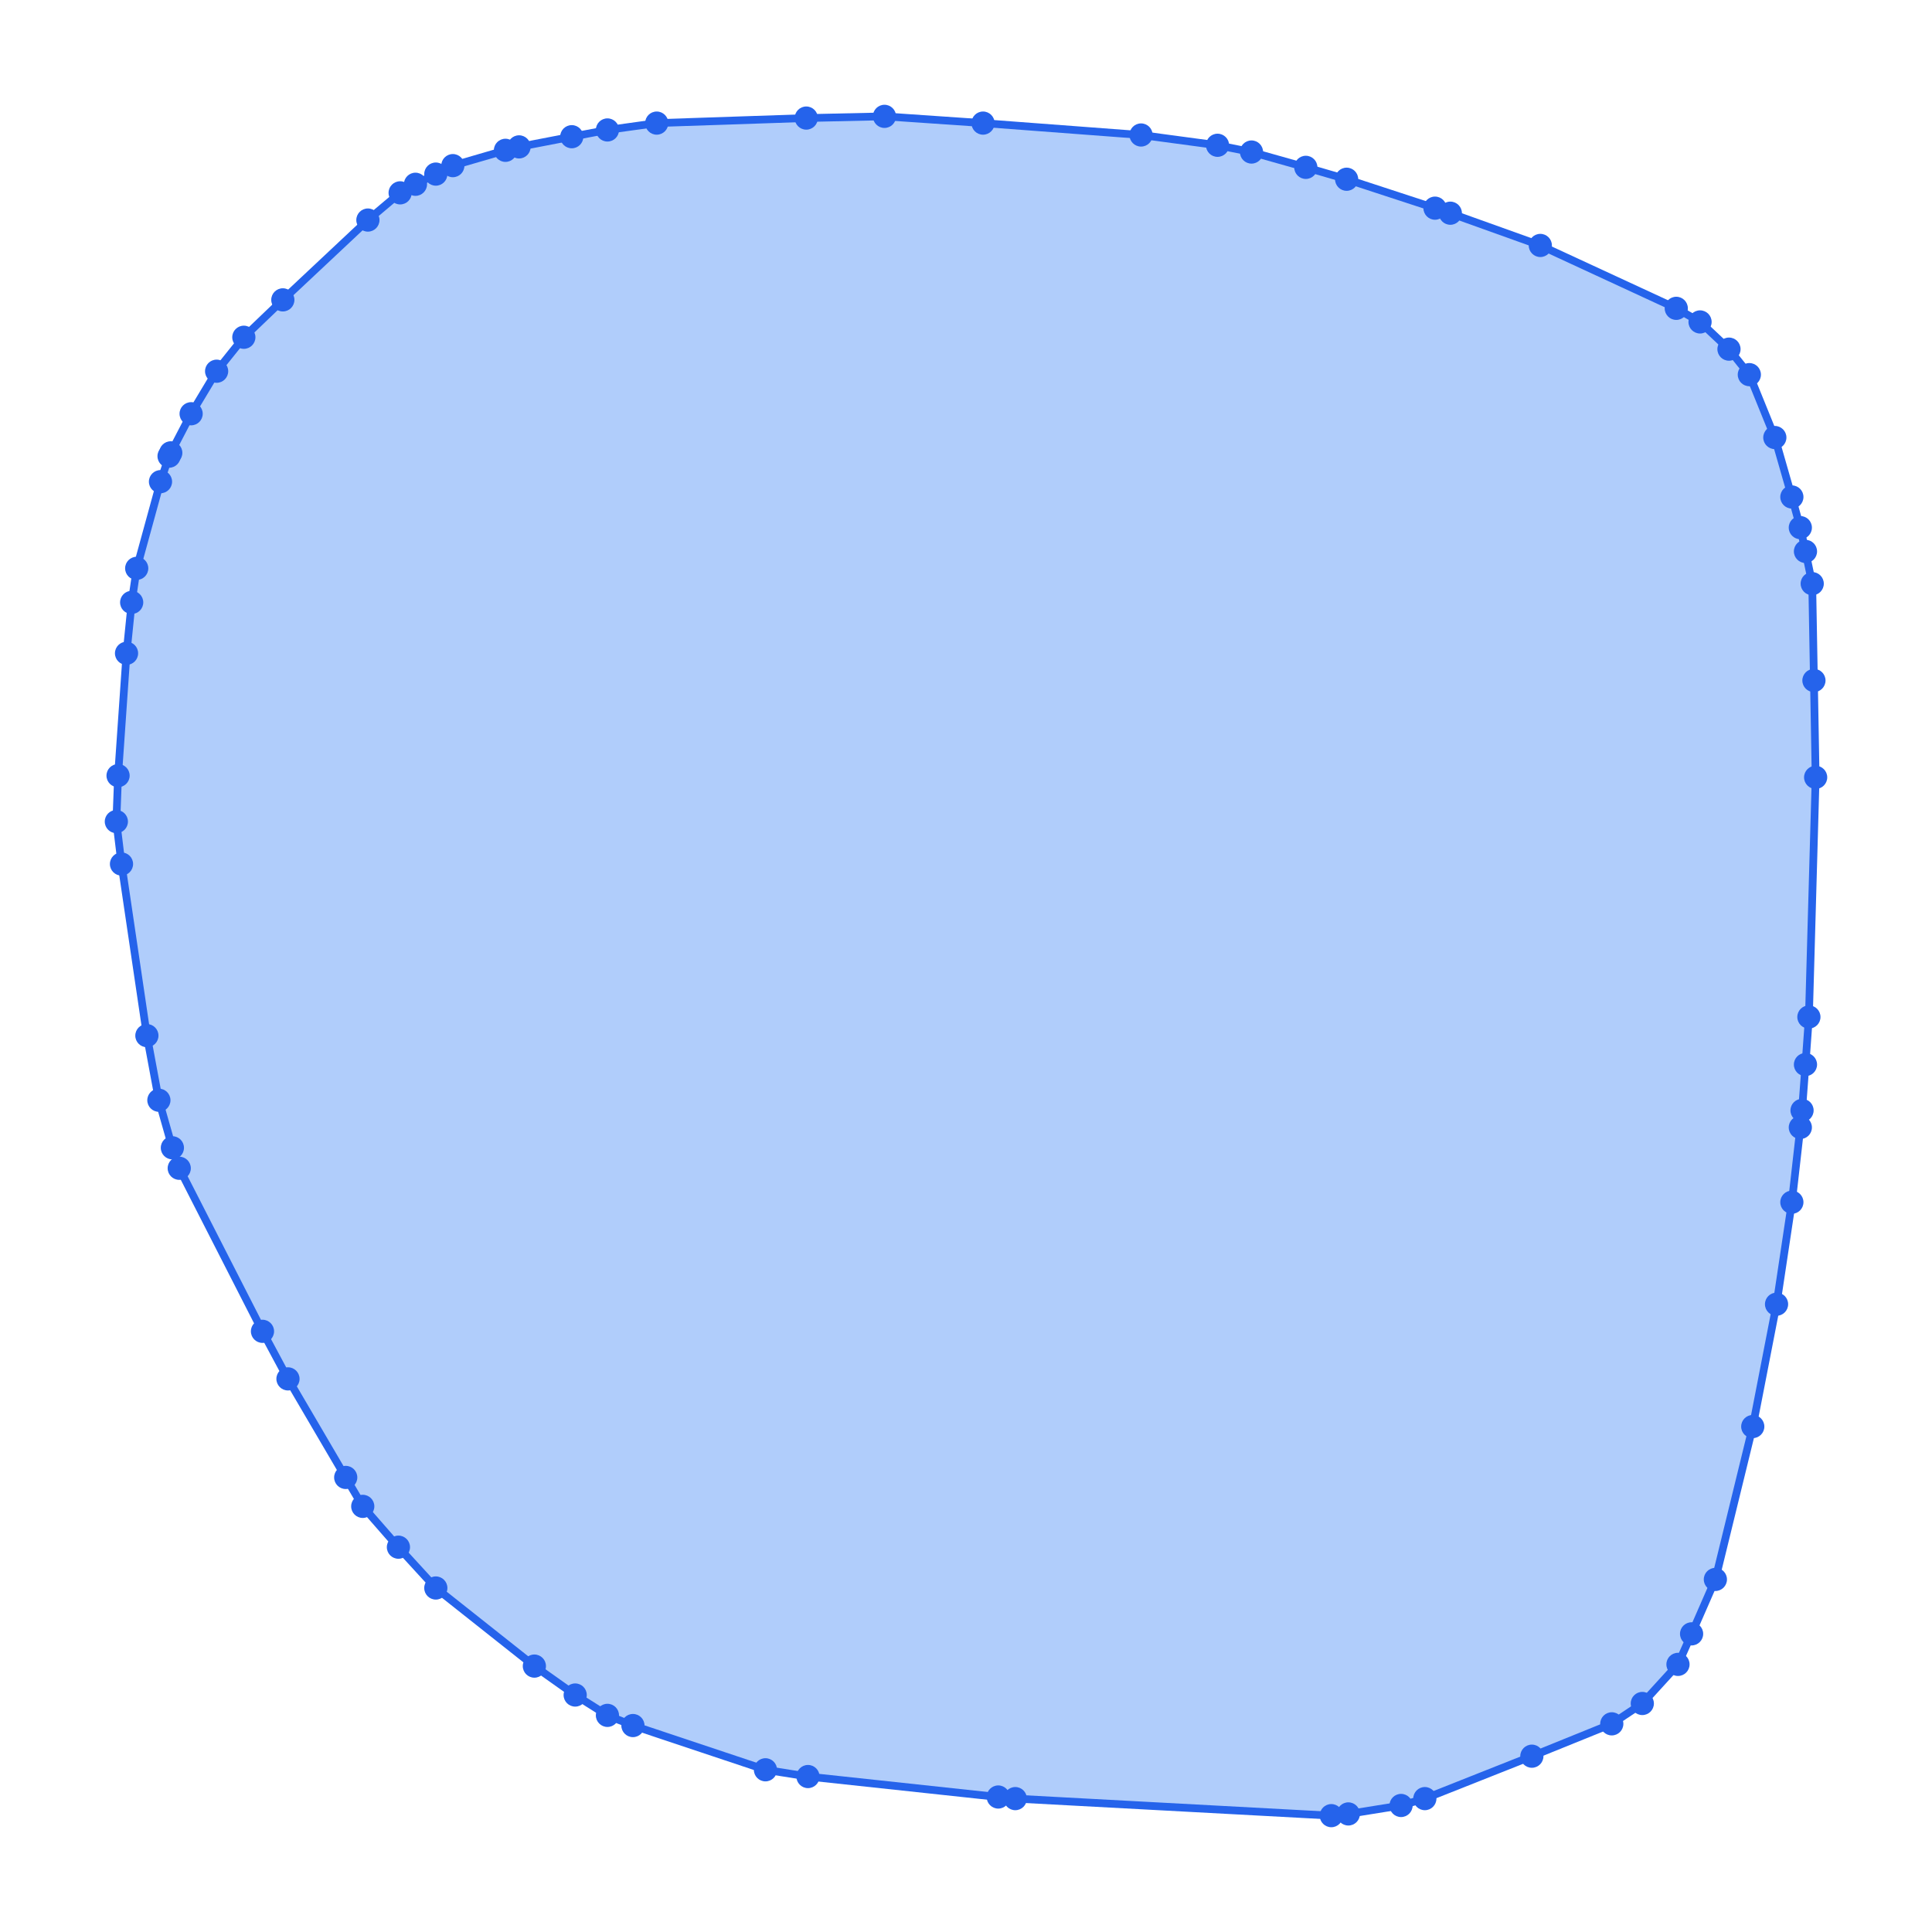
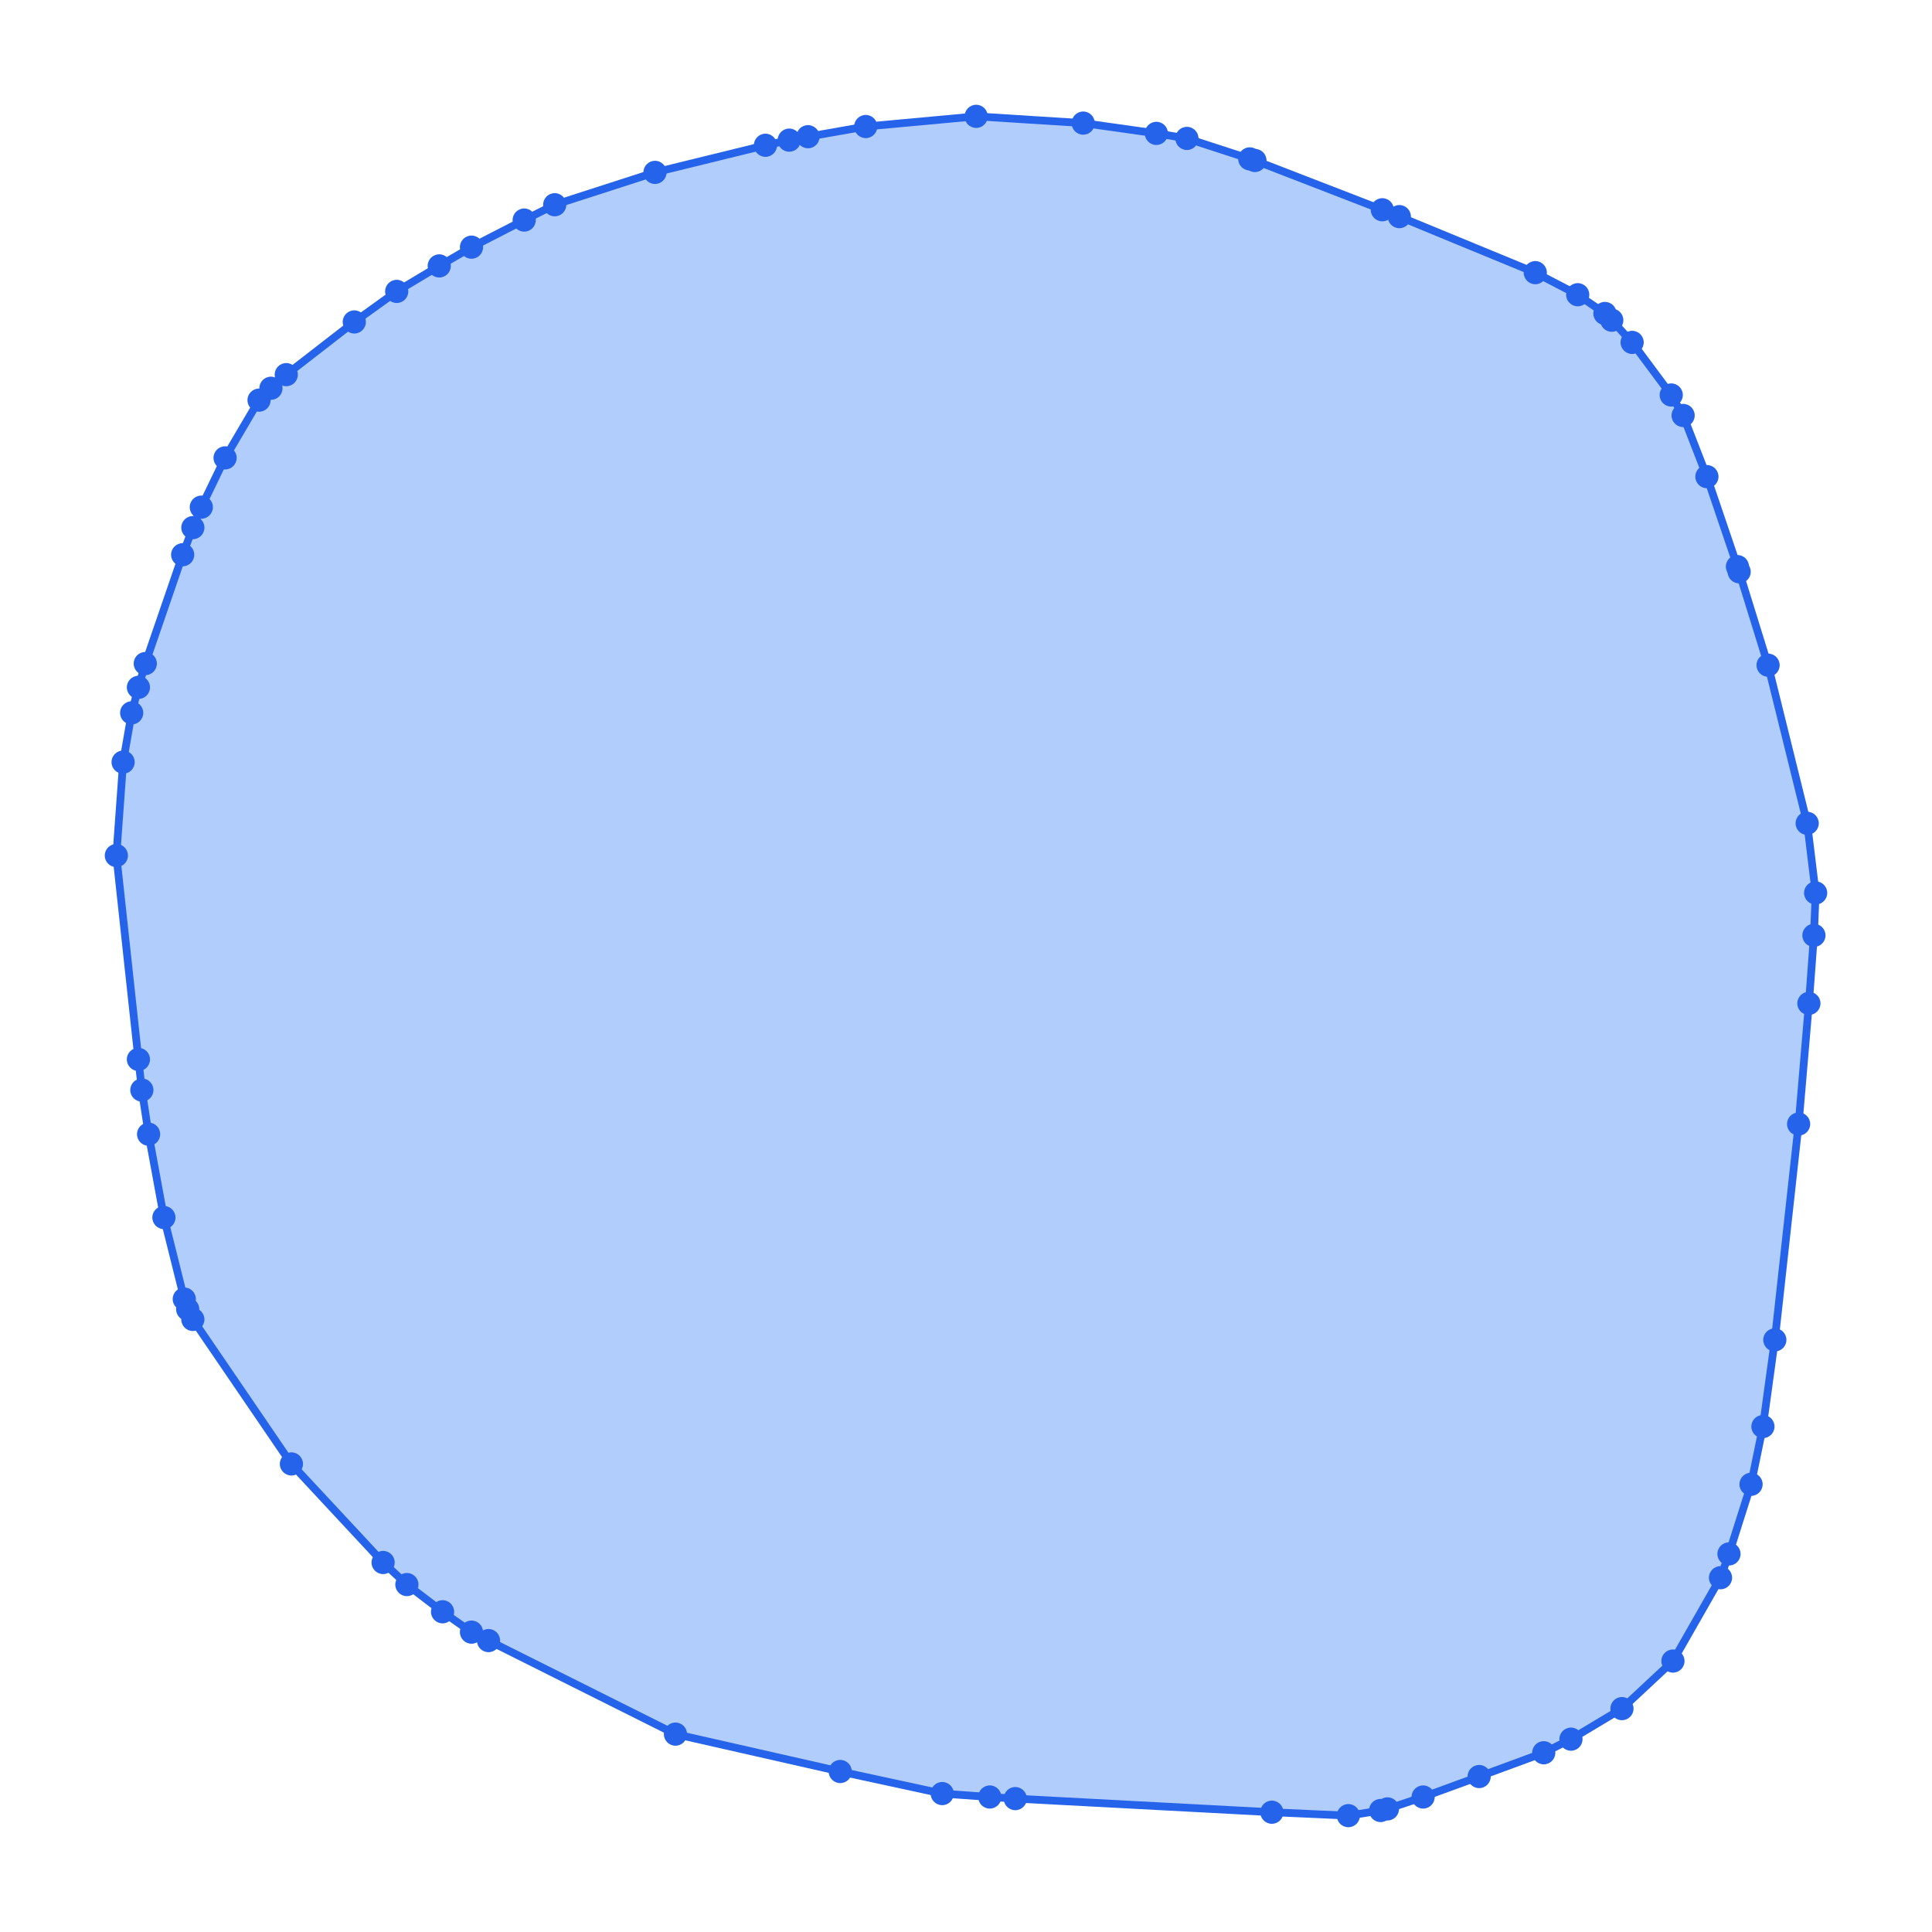
<svg xmlns="http://www.w3.org/2000/svg" width="2000" height="2000" viewBox="98.29 98.29 1803.42 1803.42">
-   <polygon points="1791.5,733.5 1793.1,823.9 1786.8,1047.6 1783.6,1092.0 1780.4,1134.8 1778.8,1150.7 1770.9,1220.5 1756.6,1315.7 1734.4,1429.9 1699.5,1572.6 1677.3,1623.4 1664.6,1651.9 1631.3,1688.4 1602.8,1707.4 1528.2,1737.6 1428.3,1777.2 1406.1,1783.6 1356.9,1791.5 1341.0,1793.1 1046.0,1777.2 1030.1,1775.7 852.5,1756.6 812.8,1750.3 689.1,1709.0 665.3,1699.5 635.2,1680.5 597.1,1653.5 505.1,1580.6 470.2,1542.5 436.9,1504.4 421.0,1477.4 367.1,1385.4 343.3,1341.0 265.6,1188.8 259.2,1169.7 246.6,1125.3 235.4,1065.0 211.7,904.8 206.9,865.2 208.5,822.3 216.4,708.1 221.2,660.6 225.9,628.8 248.1,547.9 256.1,524.1 257.7,521.0 276.7,484.5 300.5,444.8 325.9,413.1 362.3,378.2 441.7,303.7 471.8,278.3 486.1,270.3 505.1,260.8 521.0,252.9 570.1,238.6 582.8,235.4 632.0,225.9 665.3,219.6 711.3,213.2 850.9,208.5 923.9,206.9 1015.9,213.2 1163.4,224.3 1234.8,233.9 1266.5,240.2 1317.2,254.5 1355.3,265.6 1437.8,292.6 1452.1,297.3 1536.1,327.4 1663.0,386.1 1685.2,398.8 1712.2,424.2 1731.2,448.0 1755.0,506.7 1770.9,562.2 1778.8,590.8 1783.6,613.0 1789.9,643.1" fill="#3b82f666" fill-rule="nonzero" stroke="#2563eb" stroke-width="7.214" stroke-linejoin="round" />
-   <circle cx="1791.5" cy="733.5" r="10.82" fill="#2563eb" />
-   <circle cx="1793.1" cy="823.9" r="10.82" fill="#2563eb" />
-   <circle cx="1786.8" cy="1047.6" r="10.82" fill="#2563eb" />
-   <circle cx="1783.6" cy="1092.0" r="10.82" fill="#2563eb" />
-   <circle cx="1780.4" cy="1134.8" r="10.82" fill="#2563eb" />
-   <circle cx="1778.8" cy="1150.7" r="10.82" fill="#2563eb" />
-   <circle cx="1770.9" cy="1220.5" r="10.82" fill="#2563eb" />
-   <circle cx="1756.6" cy="1315.7" r="10.82" fill="#2563eb" />
-   <circle cx="1734.4" cy="1429.9" r="10.82" fill="#2563eb" />
-   <circle cx="1699.5" cy="1572.6" r="10.82" fill="#2563eb" />
-   <circle cx="1677.3" cy="1623.4" r="10.82" fill="#2563eb" />
-   <circle cx="1664.6" cy="1651.9" r="10.82" fill="#2563eb" />
-   <circle cx="1631.3" cy="1688.4" r="10.82" fill="#2563eb" />
-   <circle cx="1602.8" cy="1707.4" r="10.82" fill="#2563eb" />
-   <circle cx="1528.2" cy="1737.6" r="10.82" fill="#2563eb" />
-   <circle cx="1428.3" cy="1777.2" r="10.82" fill="#2563eb" />
-   <circle cx="1406.1" cy="1783.6" r="10.82" fill="#2563eb" />
-   <circle cx="1356.9" cy="1791.5" r="10.82" fill="#2563eb" />
-   <circle cx="1341.0" cy="1793.1" r="10.82" fill="#2563eb" />
+   <polygon points="1785.2,866.8 1793.1,931.8 1791.5,971.4 1786.8,1034.9 1777.2,1147.5 1755.0,1349.0 1743.9,1429.9 1732.8,1483.8 1712.2,1548.8 1704.3,1571.0 1659.9,1648.8 1612.3,1693.2 1564.7,1721.7 1539.3,1734.4 1479.0,1756.6 1426.7,1775.7 1393.4,1786.8 1387.0,1788.3 1356.9,1793.1 1285.5,1789.9 1046.0,1777.2 1022.2,1775.7 977.8,1772.5 882.6,1751.9 728.8,1717.0 554.3,1629.7 538.4,1621.8 511.4,1602.8 478.1,1577.4 455.9,1556.8 370.3,1464.8 278.3,1329.9 273.5,1320.4 270.3,1310.9 251.3,1234.8 237.0,1157.0 230.7,1115.8 227.5,1087.2 206.9,896.9 213.2,809.7 221.2,763.7 227.5,739.9 233.9,717.7 268.8,616.1 278.3,590.8 286.2,571.7 308.4,525.7 340.1,471.8 351.2,460.7 365.5,448.0 429.0,398.8 468.6,370.3 508.3,346.5 538.4,329.0 587.6,303.7 616.1,289.4 709.7,259.2 812.8,233.9 835.0,229.1 852.5,225.9 906.4,216.4 1009.5,206.9 1109.4,213.2 1177.7,222.8 1206.2,227.5 1264.9,246.6 1269.7,248.1 1388.6,294.1 1404.5,300.5 1531.4,352.8 1571.0,373.4 1596.4,390.9 1602.8,397.2 1621.8,417.9 1658.3,467.0 1669.4,486.1 1691.6,543.2 1720.1,627.2 1721.7,632.0 1748.7,719.2" fill="#3b82f666" fill-rule="nonzero" stroke="#2563eb" stroke-width="7.214" stroke-linejoin="round" />
+   <circle cx="1785.2" cy="866.8" r="10.82" fill="#2563eb" />
+   <circle cx="1793.1" cy="931.8" r="10.82" fill="#2563eb" />
+   <circle cx="1791.5" cy="971.4" r="10.82" fill="#2563eb" />
+   <circle cx="1786.8" cy="1034.9" r="10.82" fill="#2563eb" />
+   <circle cx="1777.2" cy="1147.5" r="10.82" fill="#2563eb" />
+   <circle cx="1755.0" cy="1349.0" r="10.82" fill="#2563eb" />
+   <circle cx="1743.9" cy="1429.9" r="10.82" fill="#2563eb" />
+   <circle cx="1732.8" cy="1483.8" r="10.82" fill="#2563eb" />
+   <circle cx="1712.2" cy="1548.8" r="10.82" fill="#2563eb" />
+   <circle cx="1704.3" cy="1571.0" r="10.82" fill="#2563eb" />
+   <circle cx="1659.9" cy="1648.8" r="10.82" fill="#2563eb" />
+   <circle cx="1612.3" cy="1693.2" r="10.82" fill="#2563eb" />
+   <circle cx="1564.7" cy="1721.7" r="10.82" fill="#2563eb" />
+   <circle cx="1539.3" cy="1734.4" r="10.82" fill="#2563eb" />
+   <circle cx="1479.0" cy="1756.6" r="10.82" fill="#2563eb" />
+   <circle cx="1426.7" cy="1775.7" r="10.82" fill="#2563eb" />
+   <circle cx="1393.4" cy="1786.8" r="10.82" fill="#2563eb" />
+   <circle cx="1387.0" cy="1788.3" r="10.82" fill="#2563eb" />
+   <circle cx="1356.9" cy="1793.1" r="10.82" fill="#2563eb" />
+   <circle cx="1285.5" cy="1789.9" r="10.82" fill="#2563eb" />
  <circle cx="1046.0" cy="1777.2" r="10.82" fill="#2563eb" />
-   <circle cx="1030.1" cy="1775.7" r="10.82" fill="#2563eb" />
-   <circle cx="852.5" cy="1756.6" r="10.82" fill="#2563eb" />
-   <circle cx="812.8" cy="1750.3" r="10.82" fill="#2563eb" />
-   <circle cx="689.1" cy="1709.0" r="10.82" fill="#2563eb" />
-   <circle cx="665.3" cy="1699.5" r="10.82" fill="#2563eb" />
-   <circle cx="635.2" cy="1680.5" r="10.82" fill="#2563eb" />
-   <circle cx="597.1" cy="1653.5" r="10.82" fill="#2563eb" />
-   <circle cx="505.1" cy="1580.6" r="10.82" fill="#2563eb" />
-   <circle cx="470.2" cy="1542.5" r="10.82" fill="#2563eb" />
-   <circle cx="436.9" cy="1504.4" r="10.82" fill="#2563eb" />
-   <circle cx="421.0" cy="1477.4" r="10.82" fill="#2563eb" />
-   <circle cx="367.1" cy="1385.4" r="10.82" fill="#2563eb" />
-   <circle cx="343.3" cy="1341.0" r="10.82" fill="#2563eb" />
-   <circle cx="265.6" cy="1188.8" r="10.82" fill="#2563eb" />
-   <circle cx="259.2" cy="1169.7" r="10.82" fill="#2563eb" />
-   <circle cx="246.6" cy="1125.3" r="10.82" fill="#2563eb" />
-   <circle cx="235.4" cy="1065.0" r="10.82" fill="#2563eb" />
-   <circle cx="211.7" cy="904.8" r="10.82" fill="#2563eb" />
-   <circle cx="206.9" cy="865.2" r="10.82" fill="#2563eb" />
-   <circle cx="208.5" cy="822.3" r="10.82" fill="#2563eb" />
-   <circle cx="216.4" cy="708.1" r="10.82" fill="#2563eb" />
-   <circle cx="221.2" cy="660.6" r="10.82" fill="#2563eb" />
-   <circle cx="225.9" cy="628.8" r="10.82" fill="#2563eb" />
-   <circle cx="248.1" cy="547.9" r="10.82" fill="#2563eb" />
-   <circle cx="256.1" cy="524.1" r="10.82" fill="#2563eb" />
-   <circle cx="257.7" cy="521.0" r="10.82" fill="#2563eb" />
-   <circle cx="276.7" cy="484.5" r="10.82" fill="#2563eb" />
-   <circle cx="300.5" cy="444.8" r="10.82" fill="#2563eb" />
-   <circle cx="325.9" cy="413.1" r="10.82" fill="#2563eb" />
-   <circle cx="362.3" cy="378.2" r="10.82" fill="#2563eb" />
-   <circle cx="441.7" cy="303.7" r="10.82" fill="#2563eb" />
-   <circle cx="471.8" cy="278.3" r="10.82" fill="#2563eb" />
-   <circle cx="486.1" cy="270.3" r="10.82" fill="#2563eb" />
-   <circle cx="505.1" cy="260.8" r="10.82" fill="#2563eb" />
-   <circle cx="521.0" cy="252.9" r="10.82" fill="#2563eb" />
-   <circle cx="570.1" cy="238.6" r="10.82" fill="#2563eb" />
-   <circle cx="582.8" cy="235.4" r="10.82" fill="#2563eb" />
-   <circle cx="632.0" cy="225.9" r="10.82" fill="#2563eb" />
-   <circle cx="665.3" cy="219.6" r="10.82" fill="#2563eb" />
-   <circle cx="711.3" cy="213.2" r="10.82" fill="#2563eb" />
-   <circle cx="850.9" cy="208.5" r="10.82" fill="#2563eb" />
-   <circle cx="923.9" cy="206.9" r="10.82" fill="#2563eb" />
-   <circle cx="1015.9" cy="213.2" r="10.82" fill="#2563eb" />
-   <circle cx="1163.4" cy="224.3" r="10.82" fill="#2563eb" />
-   <circle cx="1234.8" cy="233.9" r="10.82" fill="#2563eb" />
-   <circle cx="1266.5" cy="240.2" r="10.82" fill="#2563eb" />
-   <circle cx="1317.2" cy="254.5" r="10.82" fill="#2563eb" />
-   <circle cx="1355.3" cy="265.6" r="10.82" fill="#2563eb" />
-   <circle cx="1437.8" cy="292.6" r="10.82" fill="#2563eb" />
-   <circle cx="1452.1" cy="297.3" r="10.82" fill="#2563eb" />
-   <circle cx="1536.1" cy="327.4" r="10.82" fill="#2563eb" />
-   <circle cx="1663.0" cy="386.1" r="10.82" fill="#2563eb" />
-   <circle cx="1685.2" cy="398.8" r="10.82" fill="#2563eb" />
-   <circle cx="1712.2" cy="424.2" r="10.82" fill="#2563eb" />
-   <circle cx="1731.2" cy="448.0" r="10.82" fill="#2563eb" />
-   <circle cx="1755.0" cy="506.7" r="10.82" fill="#2563eb" />
-   <circle cx="1770.9" cy="562.2" r="10.82" fill="#2563eb" />
-   <circle cx="1778.8" cy="590.8" r="10.82" fill="#2563eb" />
-   <circle cx="1783.6" cy="613.0" r="10.82" fill="#2563eb" />
-   <circle cx="1789.9" cy="643.1" r="10.82" fill="#2563eb" />
+   <circle cx="1022.2" cy="1775.7" r="10.82" fill="#2563eb" />
+   <circle cx="977.8" cy="1772.5" r="10.82" fill="#2563eb" />
+   <circle cx="882.6" cy="1751.9" r="10.82" fill="#2563eb" />
+   <circle cx="728.8" cy="1717.0" r="10.82" fill="#2563eb" />
+   <circle cx="554.3" cy="1629.7" r="10.82" fill="#2563eb" />
+   <circle cx="538.4" cy="1621.8" r="10.82" fill="#2563eb" />
+   <circle cx="511.4" cy="1602.8" r="10.82" fill="#2563eb" />
+   <circle cx="478.1" cy="1577.4" r="10.82" fill="#2563eb" />
+   <circle cx="455.9" cy="1556.8" r="10.82" fill="#2563eb" />
+   <circle cx="370.3" cy="1464.8" r="10.82" fill="#2563eb" />
+   <circle cx="278.3" cy="1329.9" r="10.82" fill="#2563eb" />
+   <circle cx="273.5" cy="1320.4" r="10.82" fill="#2563eb" />
+   <circle cx="270.3" cy="1310.9" r="10.82" fill="#2563eb" />
+   <circle cx="251.3" cy="1234.8" r="10.82" fill="#2563eb" />
+   <circle cx="237.0" cy="1157.0" r="10.82" fill="#2563eb" />
+   <circle cx="230.7" cy="1115.8" r="10.82" fill="#2563eb" />
+   <circle cx="227.5" cy="1087.2" r="10.82" fill="#2563eb" />
+   <circle cx="206.9" cy="896.9" r="10.82" fill="#2563eb" />
+   <circle cx="213.2" cy="809.7" r="10.82" fill="#2563eb" />
+   <circle cx="221.2" cy="763.7" r="10.82" fill="#2563eb" />
+   <circle cx="227.5" cy="739.9" r="10.82" fill="#2563eb" />
+   <circle cx="233.9" cy="717.7" r="10.82" fill="#2563eb" />
+   <circle cx="268.8" cy="616.1" r="10.82" fill="#2563eb" />
+   <circle cx="278.3" cy="590.8" r="10.82" fill="#2563eb" />
+   <circle cx="286.2" cy="571.7" r="10.82" fill="#2563eb" />
+   <circle cx="308.4" cy="525.7" r="10.82" fill="#2563eb" />
+   <circle cx="340.1" cy="471.8" r="10.82" fill="#2563eb" />
+   <circle cx="351.2" cy="460.7" r="10.82" fill="#2563eb" />
+   <circle cx="365.5" cy="448.0" r="10.82" fill="#2563eb" />
+   <circle cx="429.0" cy="398.8" r="10.82" fill="#2563eb" />
+   <circle cx="468.6" cy="370.3" r="10.82" fill="#2563eb" />
+   <circle cx="508.3" cy="346.5" r="10.82" fill="#2563eb" />
+   <circle cx="538.4" cy="329.0" r="10.82" fill="#2563eb" />
+   <circle cx="587.6" cy="303.7" r="10.82" fill="#2563eb" />
+   <circle cx="616.1" cy="289.4" r="10.82" fill="#2563eb" />
+   <circle cx="709.7" cy="259.2" r="10.82" fill="#2563eb" />
+   <circle cx="812.8" cy="233.9" r="10.82" fill="#2563eb" />
+   <circle cx="835.0" cy="229.1" r="10.82" fill="#2563eb" />
+   <circle cx="852.5" cy="225.9" r="10.82" fill="#2563eb" />
+   <circle cx="906.4" cy="216.4" r="10.82" fill="#2563eb" />
+   <circle cx="1009.5" cy="206.9" r="10.82" fill="#2563eb" />
+   <circle cx="1109.4" cy="213.2" r="10.82" fill="#2563eb" />
+   <circle cx="1177.7" cy="222.8" r="10.82" fill="#2563eb" />
+   <circle cx="1206.2" cy="227.5" r="10.82" fill="#2563eb" />
+   <circle cx="1264.9" cy="246.6" r="10.82" fill="#2563eb" />
+   <circle cx="1269.7" cy="248.1" r="10.82" fill="#2563eb" />
+   <circle cx="1388.6" cy="294.1" r="10.82" fill="#2563eb" />
+   <circle cx="1404.5" cy="300.5" r="10.82" fill="#2563eb" />
+   <circle cx="1531.4" cy="352.8" r="10.82" fill="#2563eb" />
+   <circle cx="1571.0" cy="373.4" r="10.82" fill="#2563eb" />
+   <circle cx="1596.4" cy="390.9" r="10.82" fill="#2563eb" />
+   <circle cx="1602.8" cy="397.2" r="10.82" fill="#2563eb" />
+   <circle cx="1621.8" cy="417.9" r="10.82" fill="#2563eb" />
+   <circle cx="1658.3" cy="467.0" r="10.82" fill="#2563eb" />
+   <circle cx="1669.4" cy="486.1" r="10.82" fill="#2563eb" />
+   <circle cx="1691.6" cy="543.2" r="10.82" fill="#2563eb" />
+   <circle cx="1720.1" cy="627.2" r="10.82" fill="#2563eb" />
+   <circle cx="1721.7" cy="632.0" r="10.82" fill="#2563eb" />
+   <circle cx="1748.7" cy="719.2" r="10.82" fill="#2563eb" />
</svg>
